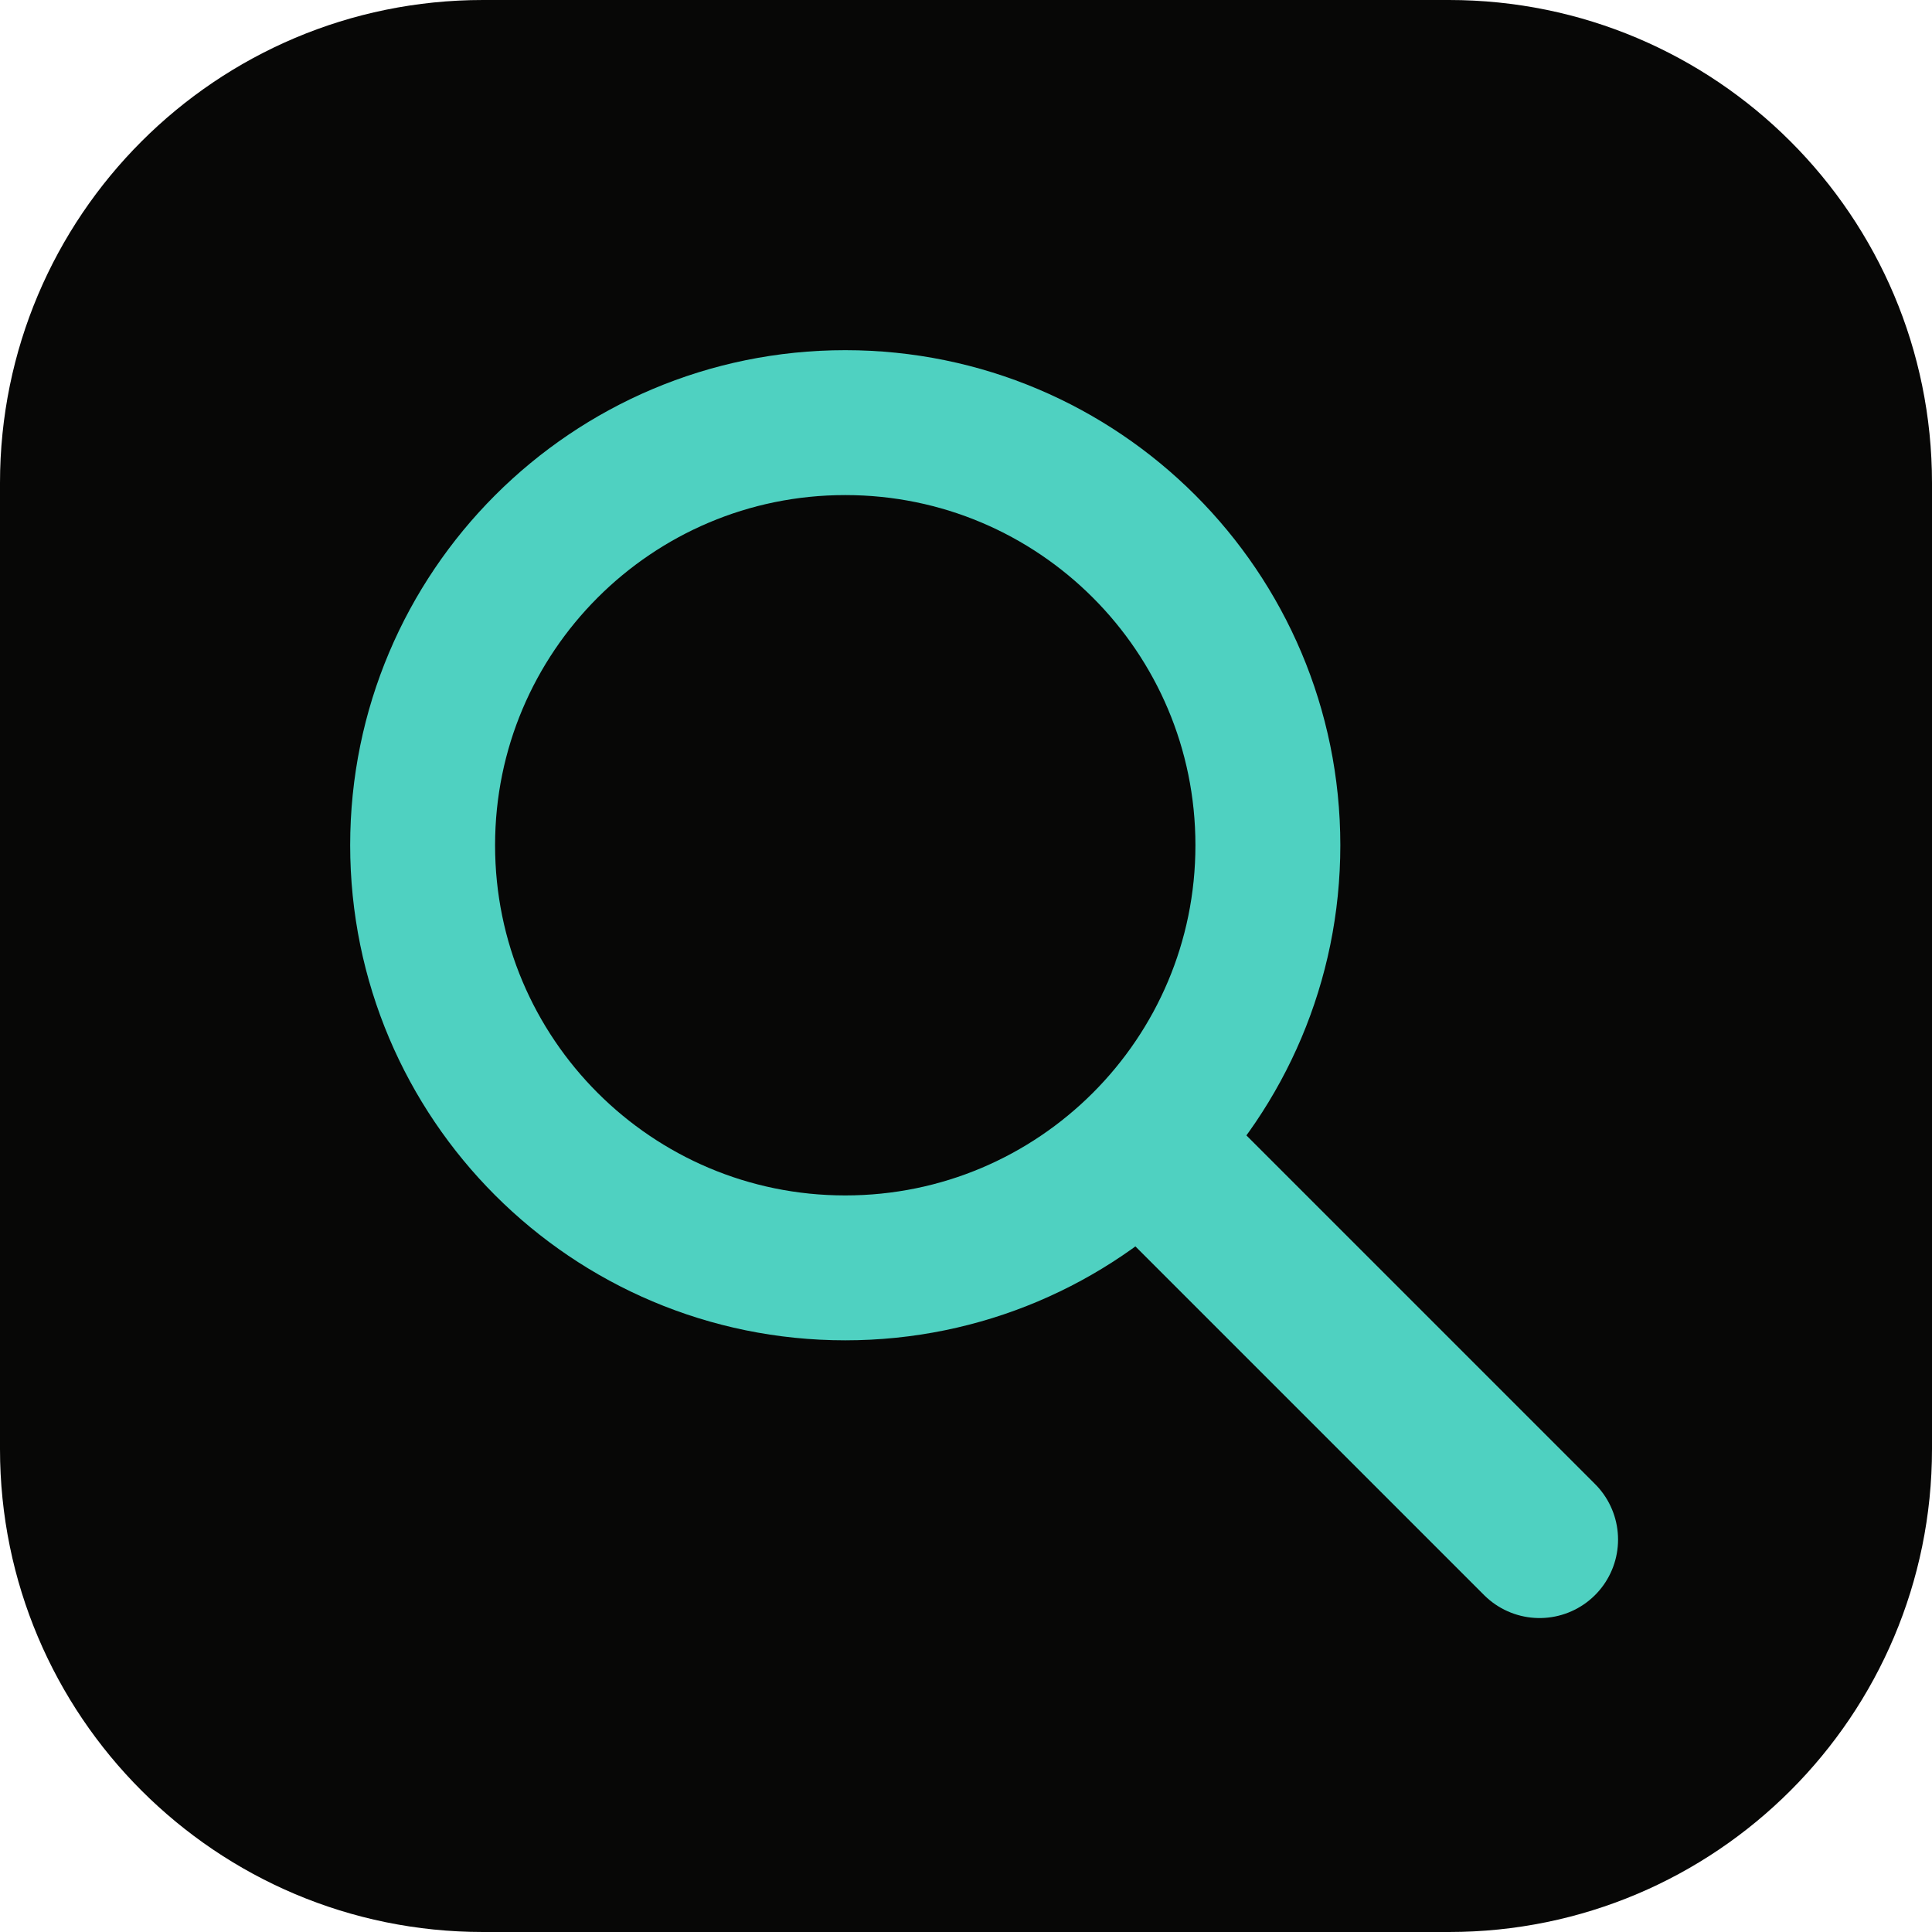
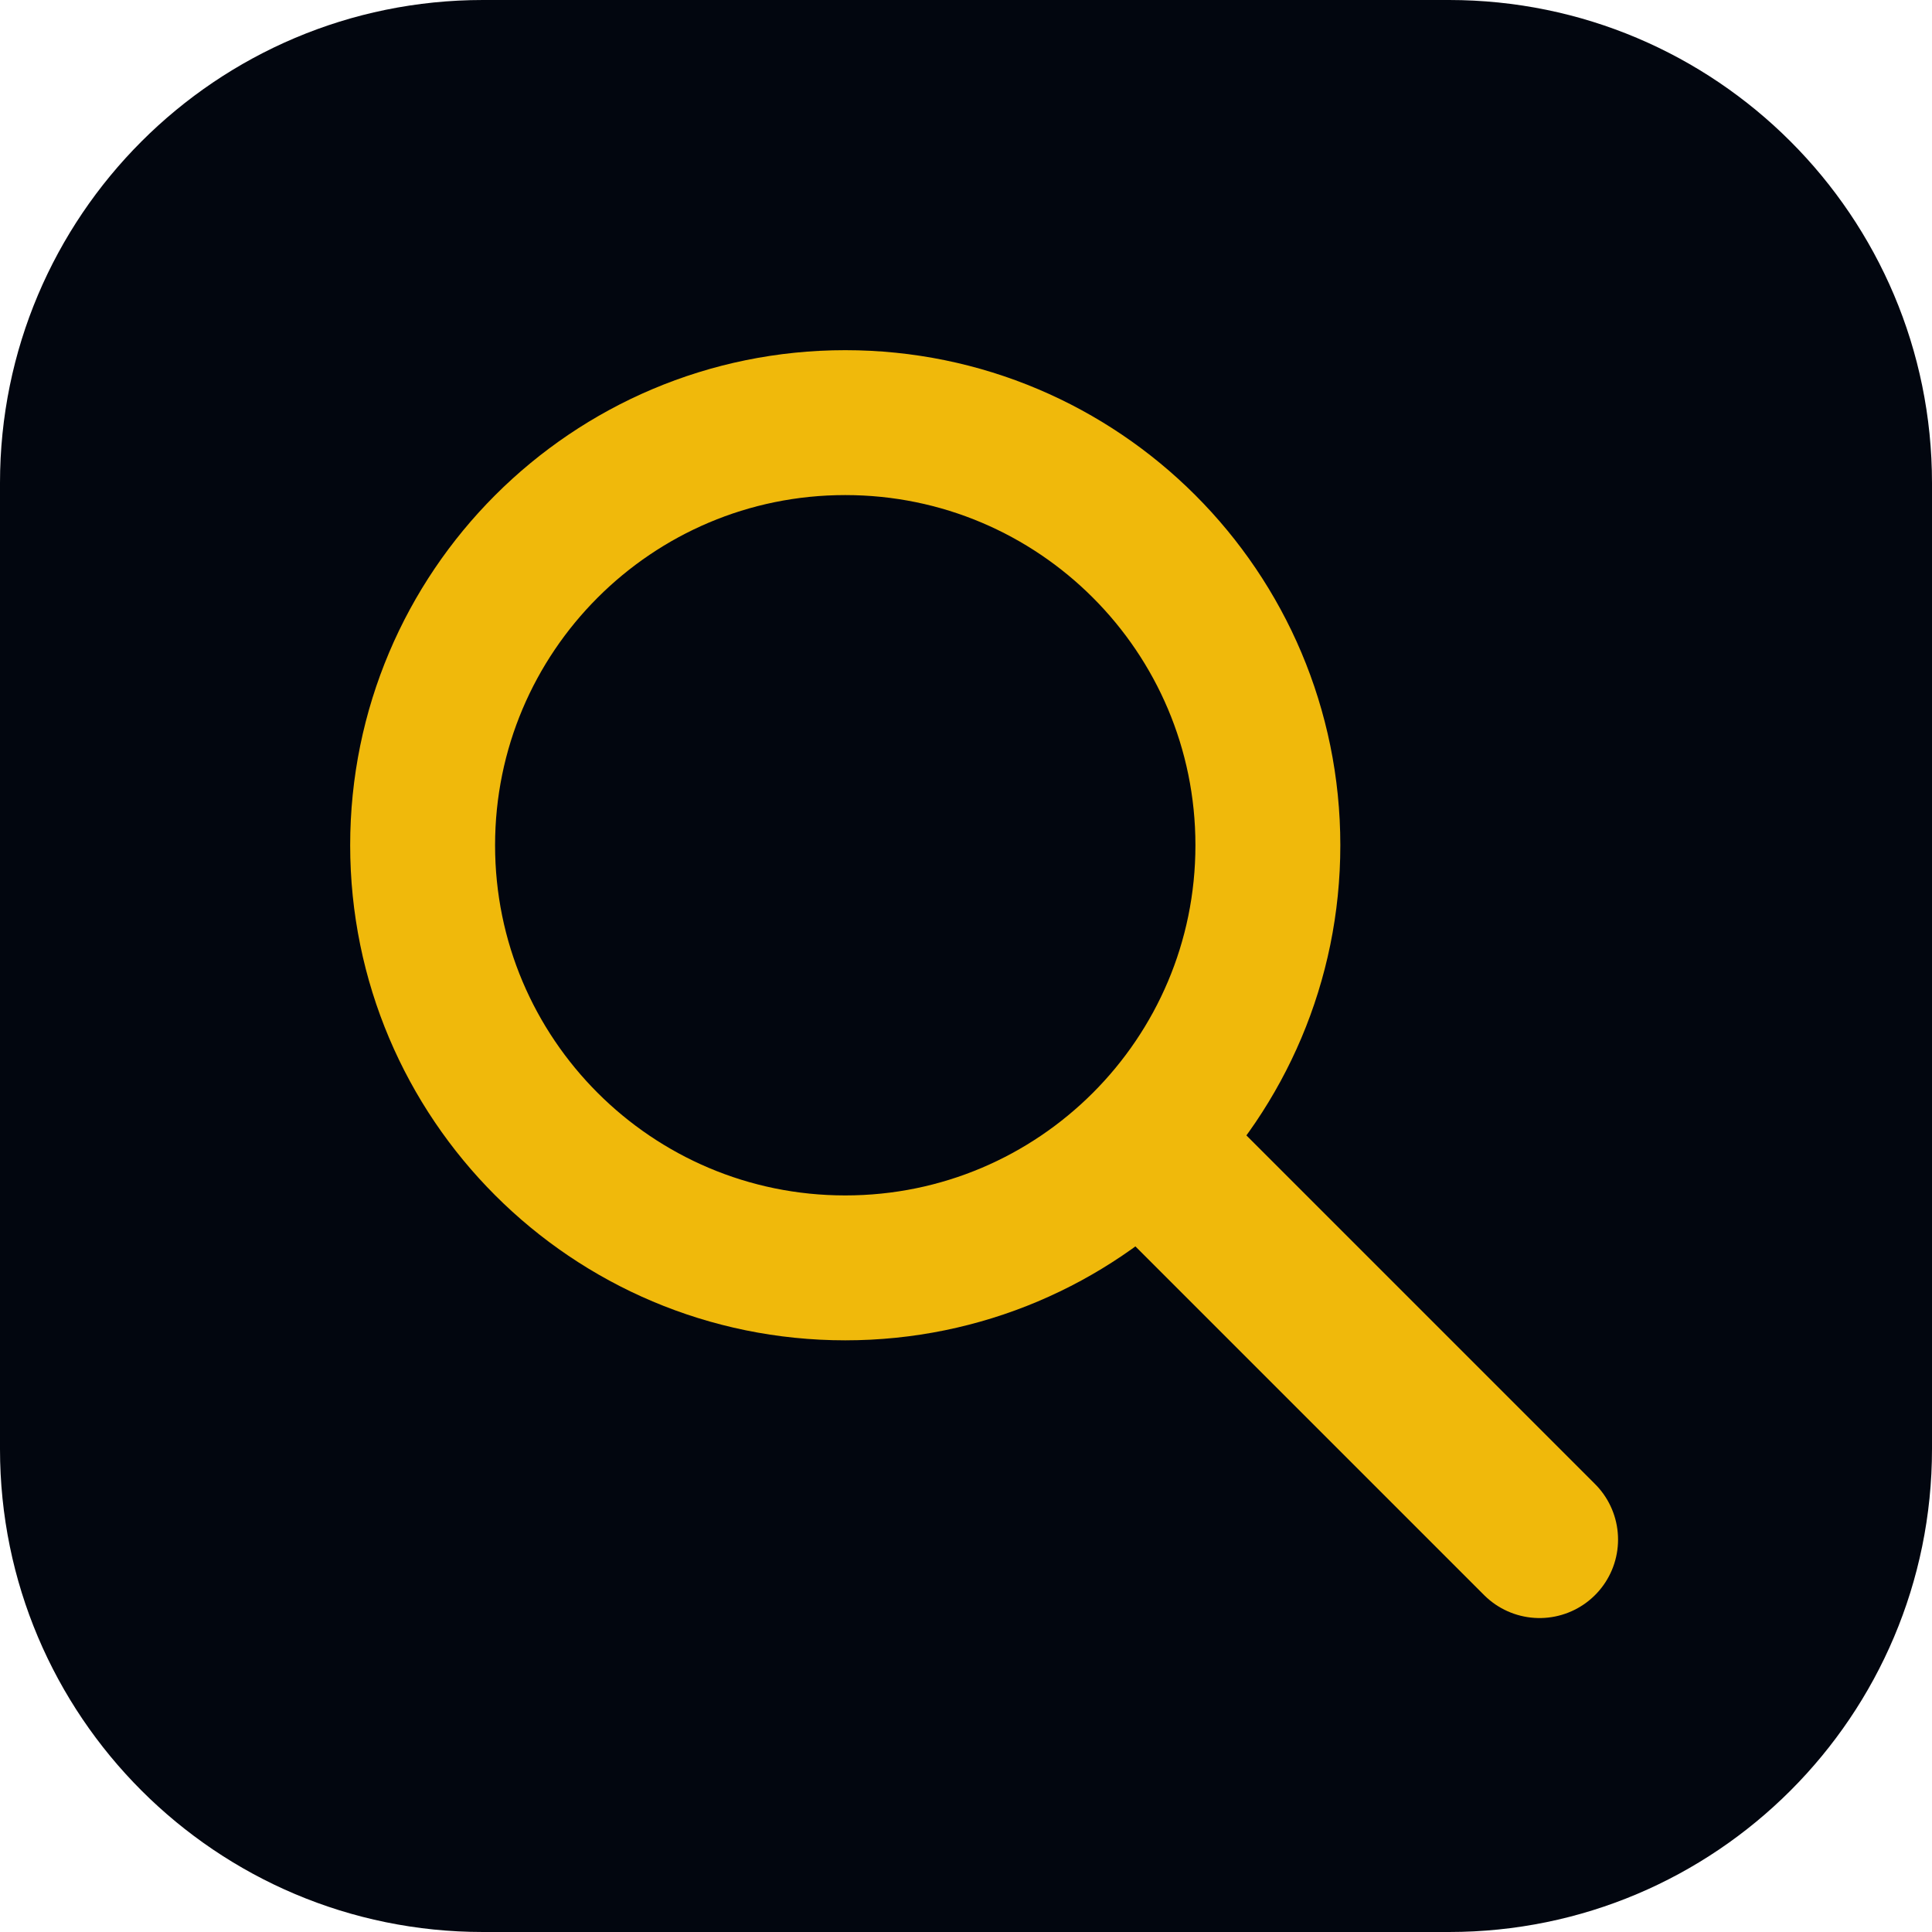
<svg xmlns="http://www.w3.org/2000/svg" viewBox="0 0 32 32">
-   <rect width="32" height="32" rx="8" fill="#070706" />
-   <circle cx="14" cy="14" r="7" fill="none" stroke="#4fd1c1" stroke-width="2.4" />
-   <path d="M19.5 19.5l6 6" stroke="#4fd1c1" stroke-width="2.6" stroke-linecap="round" />
+   <rect width="32" height="32" rx="8" fill="#02060f" />
+   <circle cx="14" cy="14" r="7" fill="none" stroke="#f0b90b" stroke-width="2.4" />
+   <path d="M19.5 19.5l6 6" stroke="#f0b90b" stroke-width="2.6" stroke-linecap="round" />
</svg>
